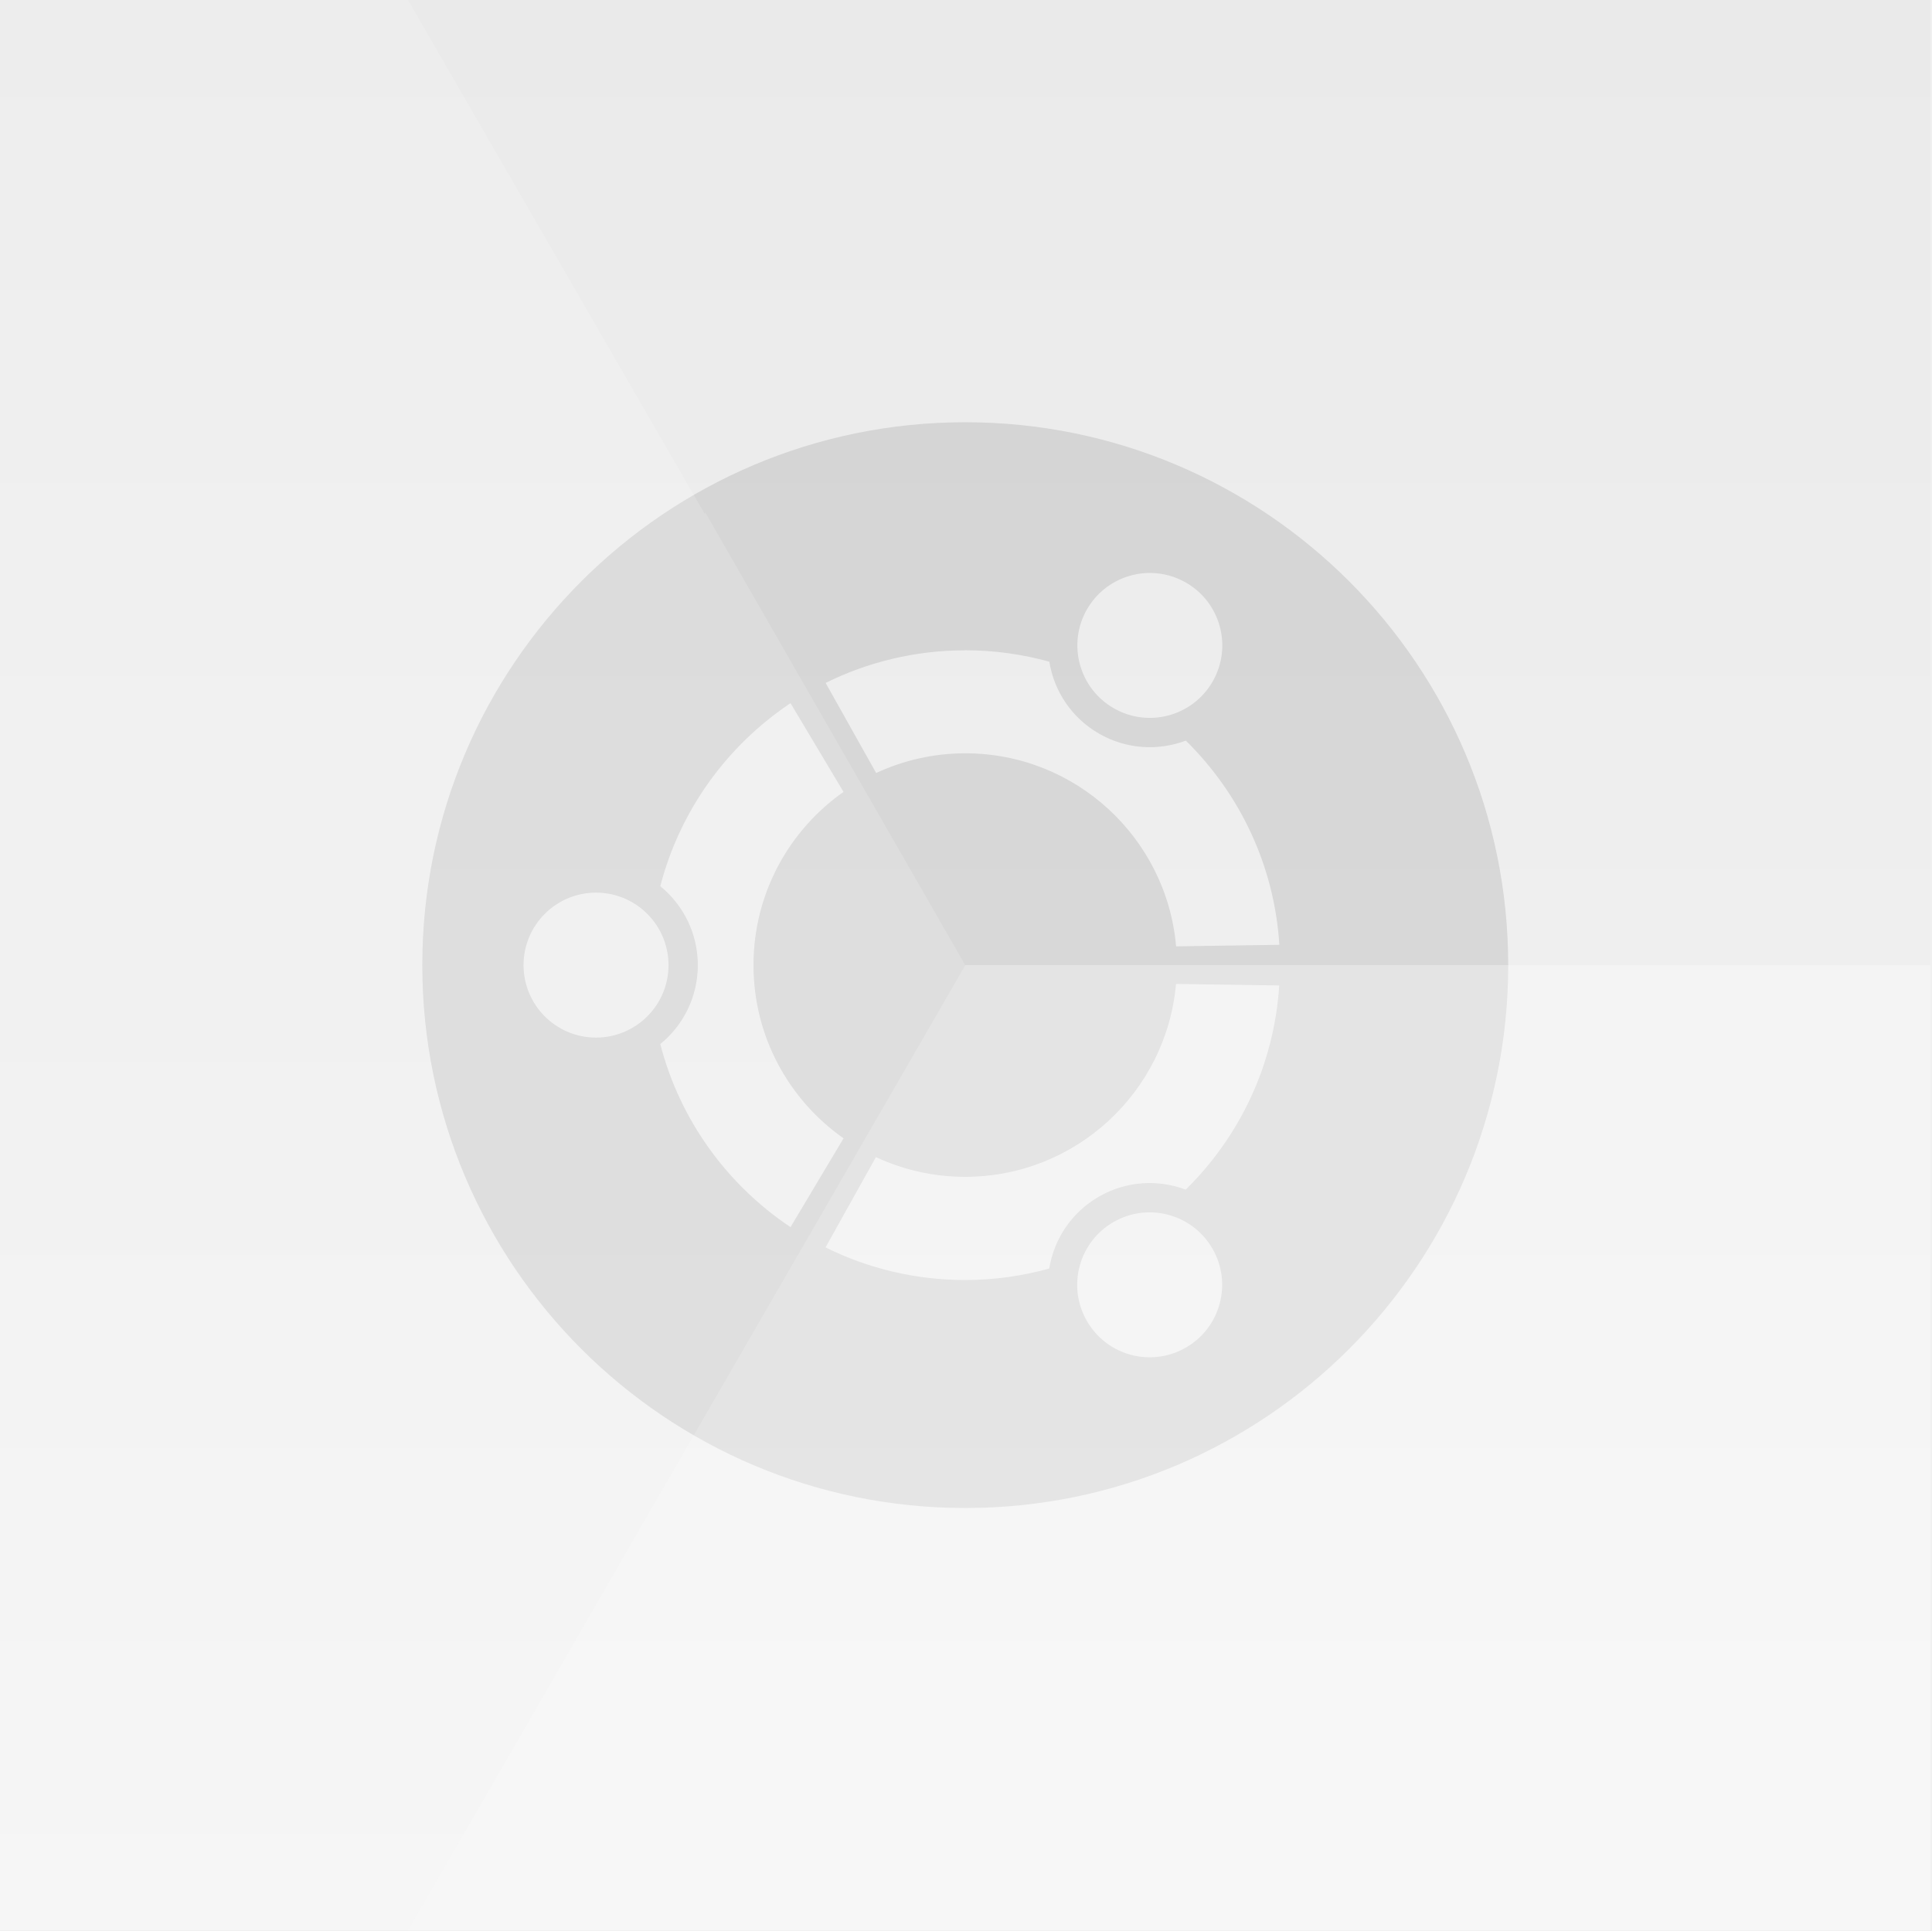
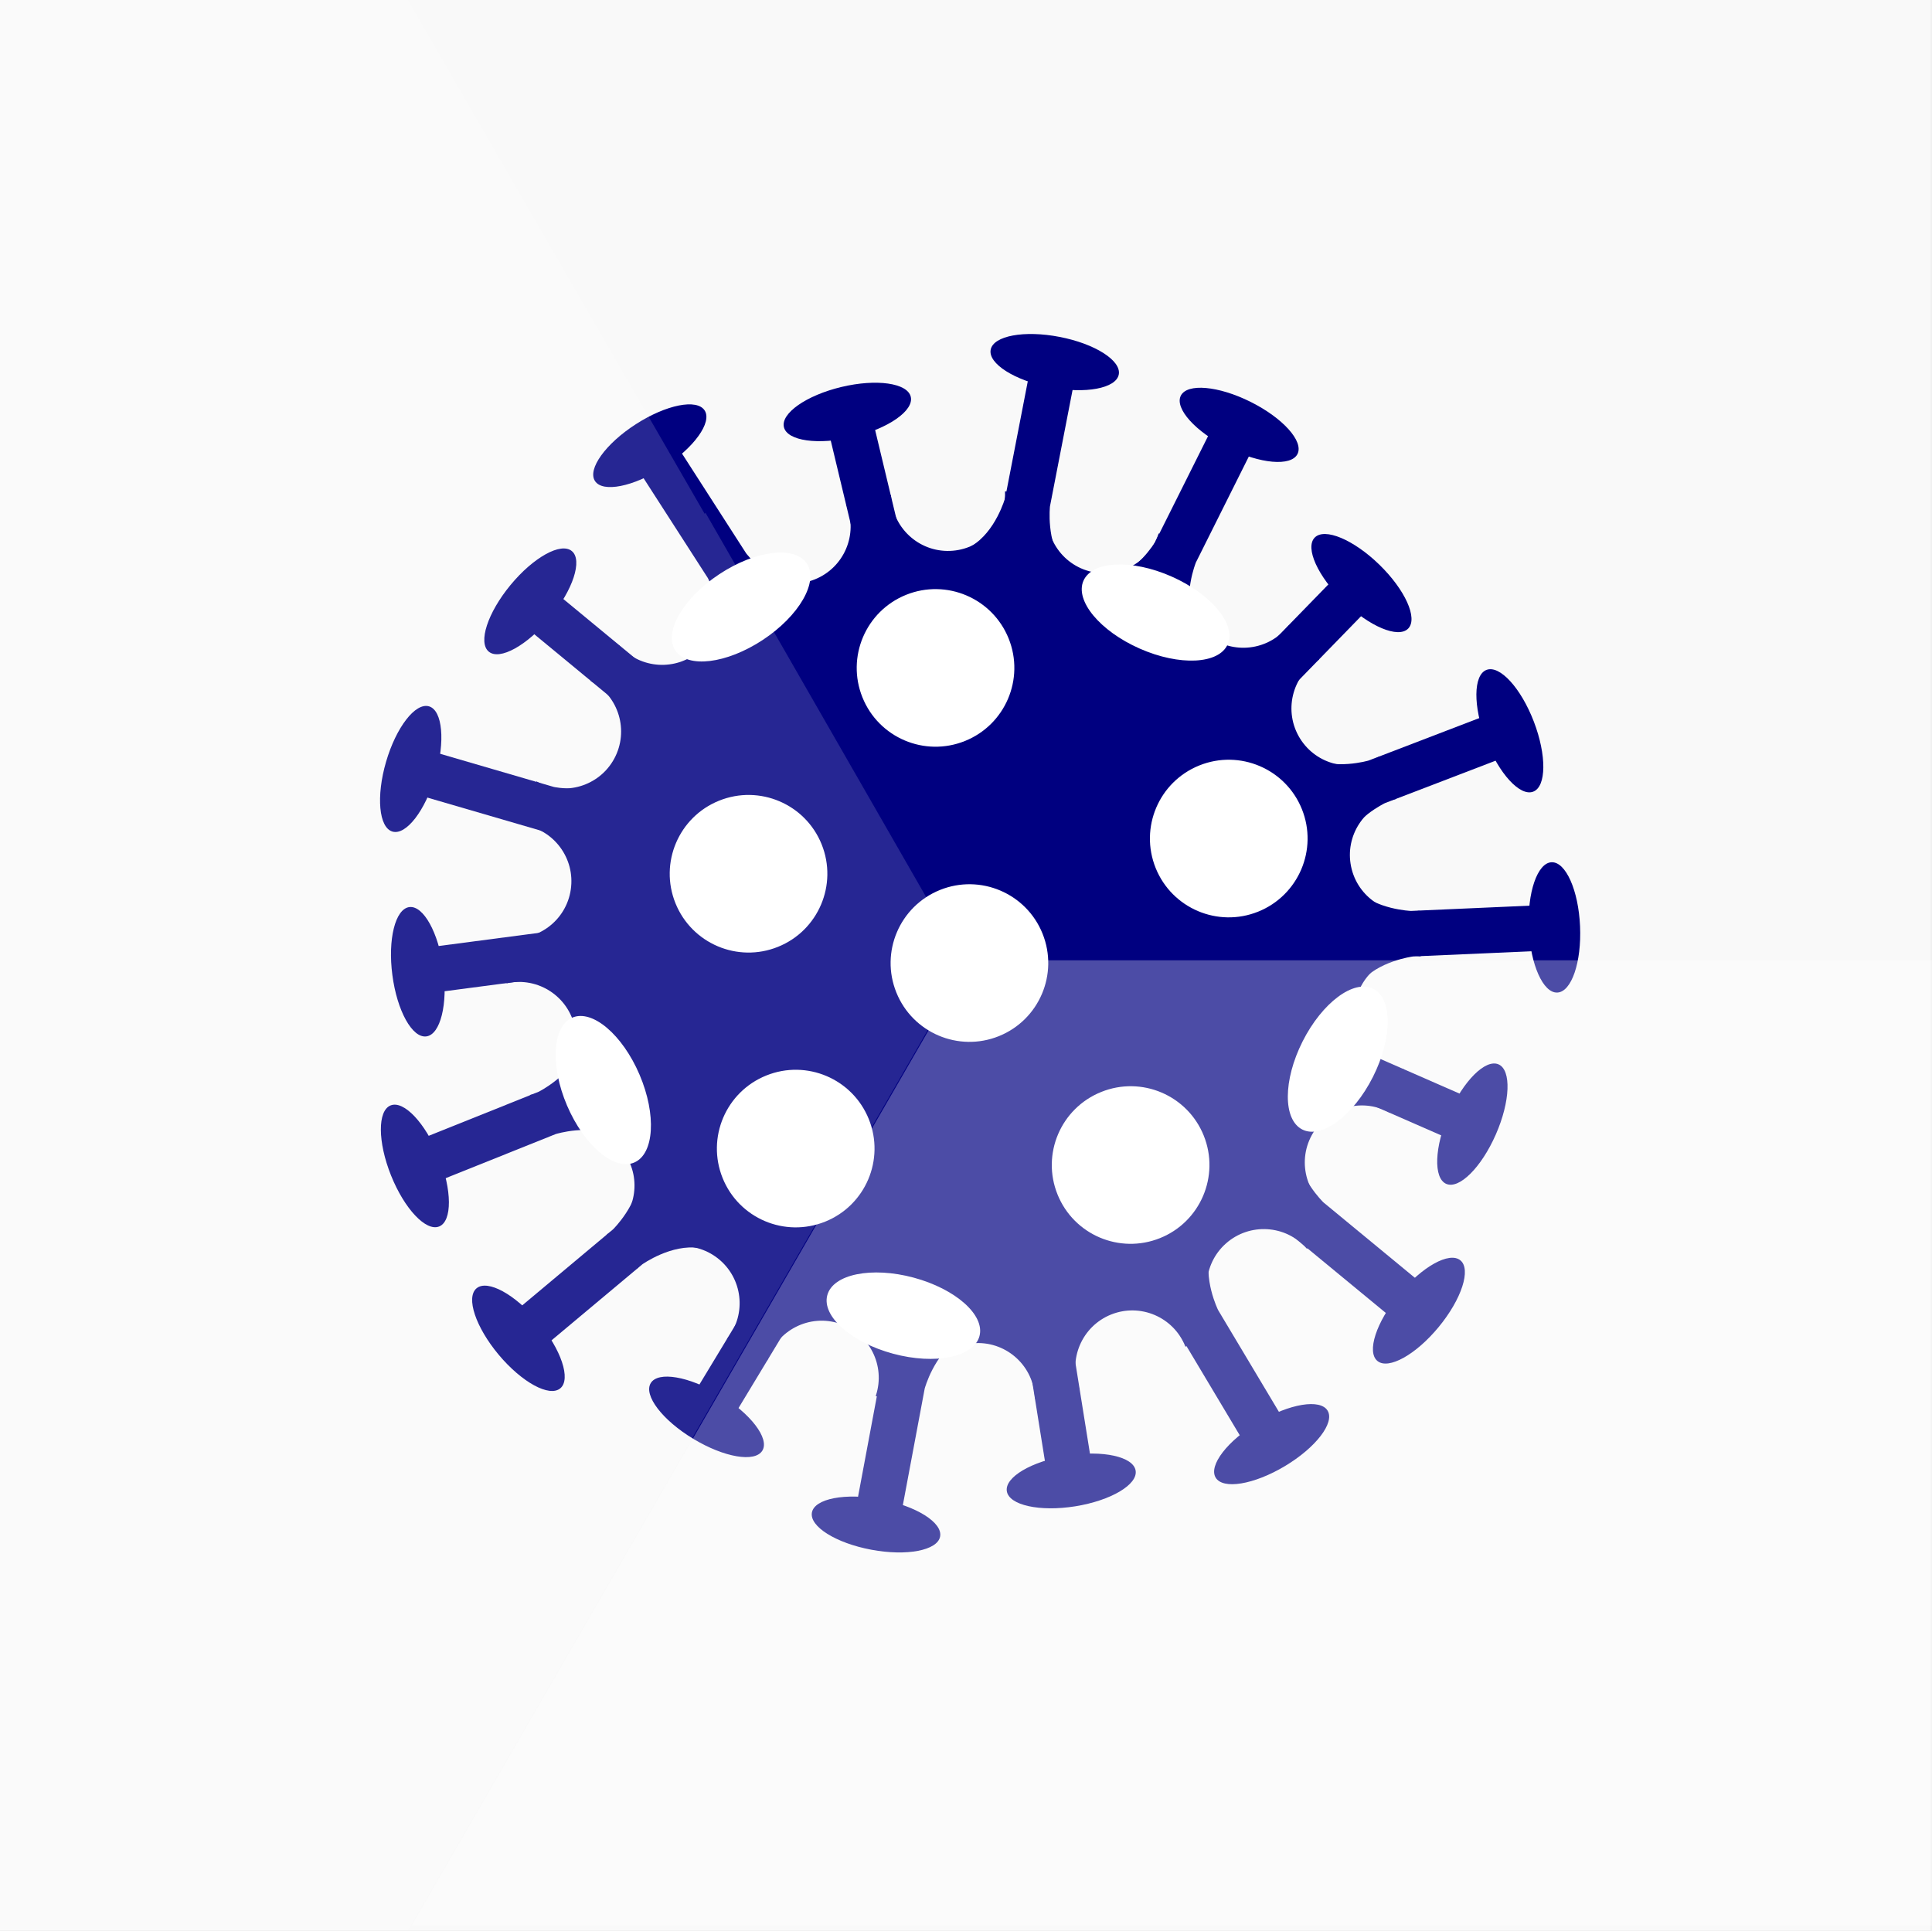
- <svg xmlns="http://www.w3.org/2000/svg" style="enable-background:new" height="512" viewBox="0 0 512.4 512" width="512.4" version="1.1">
-   <defs>
+ <svg xmlns="http://www.w3.org/2000/svg" style="enable-background:new" height="512" viewBox="0 0 512.4 512" width="512.4" version="1.1" id="svg35">
+   <defs id="defs7">
    <linearGradient id="a" y2="494" gradientUnits="userSpaceOnUse" x2="256" gradientTransform="matrix(1 0 0 1.076 0 -19.36)" y1="18" x1="256">
-       <stop style="stop-color:#eaeaea" offset="0" />
-       <stop style="stop-color:#f4f4f4" offset="1" />
+       <stop style="stop-color:#eaeaea" offset="0" id="stop2" />
+       <stop style="stop-color:#f4f4f4" offset="1" id="stop4" />
    </linearGradient>
  </defs>
-   <rect style="color:#000000;enable-background:accumulate;fill:url(#a)" height="512" width="512" y="0" x="0" />
-   <path style="opacity:.1" d="m256 112c-79.5 0-144 64.5-144 144s64.5 144 144 144 144-64.5 144-144-64.5-144-144-144zm49.47 39.98c3.098 0.08 6.222 0.91 9.096 2.568 9.197 5.312 12.34 17.07 7.029 26.26-5.305 9.196-17.06 12.34-26.25 7.029-9.19-5.305-12.34-17.06-7.039-26.25 3.653-6.322 10.35-9.787 17.17-9.611zm-49.48 20.5c7.731 0 15.21 1.074 22.31 3.035 1.253 7.726 5.837 14.84 13.15 19.06 7.298 4.207 15.74 4.629 23.05 1.867 14.22 13.98 23.47 32.99 24.81 54.17l-27.39 0.404c-2.5-28.7-26.6-51.2-55.9-51.2-8.451 0-16.47 1.88-23.65 5.225l-13.4-23.9c11.16-5.522 23.72-8.645 37.01-8.645zm-46.33 14.03 14.06 23.54c-14.44 10.16-23.88 26.95-23.88 45.95s9.437 35.78 23.88 45.94l-14.06 23.55c-16.83-11.24-29.34-28.43-34.54-48.55 6.069-4.952 9.953-12.49 9.953-20.94 0-8.451-3.884-15.99-9.953-20.94 5.201-20.12 17.72-37.3 34.54-48.55zm-51.58 50.26c10.62 0 19.22 8.608 19.22 19.23s-8.605 19.22-19.22 19.22-19.23-8.605-19.23-19.22 8.607-19.23 19.23-19.23zm153.8 24.21 27.4 0.402c-1.348 21.18-10.6 40.19-24.81 54.17-7.31-2.762-15.75-2.347-23.05 1.867-7.309 4.227-11.89 11.34-13.15 19.06-7.104 1.967-14.58 3.041-22.31 3.041-13.29 0-25.86-3.124-37.01-8.652l13.36-23.94c7.186 3.344 15.2 5.225 23.65 5.225 29.34 0 53.41-22.49 55.93-51.18zm-7.482 60.6c6.816-0.176 13.51 3.289 17.16 9.607 5.311 9.197 2.16 20.95-7.035 26.25-9.196 5.311-20.95 2.159-26.25-7.037-5.312-9.191-2.159-20.94 7.037-26.25 2.872-1.658 5.994-2.49 9.092-2.57z" />
-   <g transform="translate(0,18)">
-     <path style="opacity:.3;color:#000000;enable-background:accumulate;fill:#fff" d="m256 256l-147.8 256h403.8v-256h-122.7-133.3z" transform="translate(0,-18)" />
-     <path style="opacity:.15;color:#000000;enable-background:accumulate;fill:#fff" d="m0 0v512h108.2l76.4-132.3 71.4-123.7-68.9-120-0.2 0.3-78.7-136.3h-108.2z" transform="translate(0,-18)" />
+   <rect style="color:#000000;fill:#f9f9f9;enable-background:accumulate" height="512" width="512" y="0" x="0" id="rect9" />
+   <path d="m-208.3 605.6c-7.842 0-14.55 5.029-17.32 12.19-0.061-0.001-0.121 0-0.182 0-7.088 0-12.83 6.002-12.83 13.41 0 7.404 5.746 13.41 12.83 13.41h17.5 16.33c5.155 0 9.333-4.365 9.333-9.75 0-4.543-2.974-8.363-7-9.445 0.001-0.103 0-0.202 0-0.305 0-10.77-8.357-19.5-18.67-19.5z" style="stroke-width:4;color:#000000;stroke:#ccc;enable-background:accumulate;display:none;fill:#fff" id="path19" />
+   <path style="stroke-width:4;color:#000000;stroke:#ccc;enable-background:accumulate;display:none;fill:none" d="m288.9 828.1c-6.349 0-11.78 4.072-14.02 9.867-0.05-0.001-0.098 0-0.148 0-5.738 0-10.39 4.86-10.39 10.85 0 5.995 4.652 10.85 10.39 10.85h14.17 13.22c4.173 0 7.557-3.534 7.557-7.894 0-3.678-2.408-6.771-5.667-7.647 0.001-0.083 0-0.163 0-0.247 0-8.719-6.766-15.79-15.11-15.79z" id="path21" />
+   <g style="display:none" transform="translate(0 -558.4)" id="g33">
+     <path d="m166.1 576.4h179.9c145.3 0 166.1 20.74 166.1 165.9v144.2c0 145.2-20.76 165.9-166.1 165.9h-179.9c-145.3 0-166.1-20-166.1-165.5v-144.2c0-145.2 20.76-165.9 166.1-165.9z" style="stroke:#00f;fill:#00f;display:inline;fill-opacity:.081" id="path23" />
+     <circle style="stroke-width:.833;fill-opacity:.081;color:#000000;stroke:#00f;enable-background:accumulate;display:inline;fill:#00f" cx="256" transform="matrix(1.2 0 0 1.2 -51.2 528.8)" cy="238" r="120" id="circle25" />
+     <rect style="stroke-linejoin:round;fill-opacity:.081;color:#000000;stroke:#00f;stroke-linecap:round;enable-background:accumulate;display:inline;fill:#00f" height="272" width="272" y="678.4" x="120" id="rect27" />
+     <rect style="stroke-linejoin:round;fill-opacity:.081;color:#000000;stroke:#00f;stroke-linecap:round;enable-background:accumulate;display:inline;fill:#00f" height="240" width="304" y="694.4" x="104" id="rect29" />
+     <rect style="stroke-linejoin:round;fill-opacity:.081;color:#000000;stroke:#00f;stroke-linecap:round;enable-background:accumulate;display:inline;fill:#00f" height="304" width="240" y="662.4" x="136" id="rect31" />
  </g>
-   <path d="m-208.3 605.6c-7.842 0-14.55 5.029-17.32 12.19-0.061-0.001-0.121 0-0.182 0-7.088 0-12.83 6.002-12.83 13.41 0 7.404 5.746 13.41 12.83 13.41h17.5 16.33c5.155 0 9.333-4.365 9.333-9.75 0-4.543-2.974-8.363-7-9.445 0.001-0.103 0-0.202 0-0.305 0-10.77-8.357-19.5-18.67-19.5z" style="stroke-width:4;color:#000000;stroke:#ccc;enable-background:accumulate;display:none;fill:#fff" />
-   <path style="stroke-width:4;color:#000000;stroke:#ccc;enable-background:accumulate;display:none;fill:none" d="m288.9 828.1c-6.349 0-11.78 4.072-14.02 9.867-0.05-0.001-0.098 0-0.148 0-5.738 0-10.39 4.86-10.39 10.85 0 5.995 4.652 10.85 10.39 10.85h14.17 13.22c4.173 0 7.557-3.534 7.557-7.894 0-3.678-2.408-6.771-5.667-7.647 0.001-0.083 0-0.163 0-0.247 0-8.719-6.766-15.79-15.11-15.79z" />
-   <g style="display:none" transform="translate(0 -558.4)">
-     <path d="m166.1 576.4h179.9c145.3 0 166.1 20.74 166.1 165.9v144.2c0 145.2-20.76 165.9-166.1 165.9h-179.9c-145.3 0-166.1-20-166.1-165.5v-144.2c0-145.2 20.76-165.9 166.1-165.9z" style="stroke:#00f;fill:#00f;display:inline;fill-opacity:.081" />
-     <circle style="stroke-width:.833;fill-opacity:.081;color:#000000;stroke:#00f;enable-background:accumulate;display:inline;fill:#00f" cx="256" transform="matrix(1.2 0 0 1.2 -51.2 528.8)" cy="238" r="120" />
-     <rect style="stroke-linejoin:round;fill-opacity:.081;color:#000000;stroke:#00f;stroke-linecap:round;enable-background:accumulate;display:inline;fill:#00f" height="272" width="272" y="678.4" x="120" />
-     <rect style="stroke-linejoin:round;fill-opacity:.081;color:#000000;stroke:#00f;stroke-linecap:round;enable-background:accumulate;display:inline;fill:#00f" height="240" width="304" y="694.4" x="104" />
-     <rect style="stroke-linejoin:round;fill-opacity:.081;color:#000000;stroke:#00f;stroke-linecap:round;enable-background:accumulate;display:inline;fill:#00f" height="304" width="240" y="662.4" x="136" />
+   <g id="layer1" style="display:inline">
+     <g id="g2428" transform="matrix(0.6448525,0,0,0.6448525,94.9363,85.29321)">
+       <g id="g2228">
+         <path class="st0" d="m 159.65,95.323 -31.717,-49.337 -7.896,5.075 -7.892,5.091 31.734,49.309 c 0,0 6.952,12.959 3.662,24.137 l 16.268,-10.472 16.299,-10.481 c -11.532,-1.645 -20.458,-13.322 -20.458,-13.322 z" id="path2224" style="fill:#000080" />
+         <path class="st0" d="m 142.591,36.566 c 3.159,4.889 -4.376,15.367 -16.838,23.385 -12.464,8.005 -25.12,10.535 -28.277,5.622 -3.156,-4.884 4.392,-15.37 16.848,-23.374 12.462,-8.018 25.126,-10.544 28.266,-5.633 z" id="path2226" style="fill:#000080" />
+       </g>
+       <g id="g2234">
+         <path class="st0" d="m 224.058,92.008 -13.656,-57.013 -9.119,2.192 -9.128,2.172 13.659,57.045 c 0,0 2.271,14.523 -4.515,23.976 l 18.813,-4.504 18.827,-4.512 c -10.333,-5.359 -14.88,-19.357 -14.88,-19.357 z" id="path2230" style="fill:#000080" />
+         <path class="st0" d="m 227.359,30.939 c 1.367,5.665 -9.207,13.06 -23.628,16.52 -14.405,3.436 -27.192,1.643 -28.539,-4.022 -1.366,-5.679 9.218,-13.069 23.628,-16.529 14.41,-3.443 27.192,-1.642 28.539,4.031 z" id="path2232" style="fill:#000080" />
+       </g>
+       <g id="g2240">
+         <path class="st0" d="m 284.612,76.012 11.18,-57.565 -9.226,-1.776 -9.196,-1.787 -11.166,57.584 c 0,0 -3.941,14.151 -14.023,19.95 l 18.985,3.687 18.988,3.684 C 282.989,90.644 284.612,76.012 284.612,76.012 Z" id="path2236" style="fill:#000080" />
+         <path class="st0" d="m 312.909,21.787 c -1.11,5.717 -13.796,8.081 -28.351,5.247 -14.536,-2.826 -25.432,-9.759 -24.328,-15.471 1.109,-5.723 13.814,-8.075 28.353,-5.247 14.55,2.807 25.432,9.74 24.326,15.471 z" id="path2238" style="fill:#000080" />
+       </g>
+       <g id="g2246">
+         <path class="st0" d="m 344.607,99.14 26.211,-52.462 -8.39,-4.184 -8.39,-4.178 -26.217,52.438 c 0,0 -7.592,12.593 -18.865,15.471 l 17.305,8.644 17.307,8.66 c -4.449,-10.748 1.039,-24.388 1.039,-24.388 z" id="path2242" style="fill:#000080" />
+         <path class="st0" d="m 386.419,54.472 c -2.612,5.217 -15.446,4.083 -28.711,-2.544 -13.257,-6.608 -21.885,-16.208 -19.286,-21.425 2.612,-5.223 15.473,-4.075 28.73,2.539 13.246,6.627 21.877,16.214 19.266,21.431 z" id="path2244" style="fill:#000080" />
+       </g>
+       <g id="g2252">
+         <path class="st0" d="m 378.563,156.151 40.883,-42.032 -6.731,-6.543 -6.714,-6.531 -40.889,42.009 c 0,0 -11.062,9.699 -22.685,9.013 l 13.858,13.495 13.875,13.511 c -0.989,-11.612 8.403,-22.923 8.403,-22.923 z" id="path2248" style="fill:#000080" />
+         <path class="st0" d="m 431.941,126.283 c -4.059,4.165 -15.974,-0.815 -26.583,-11.145 -10.611,-10.331 -15.924,-22.098 -11.866,-26.276 4.067,-4.178 15.976,0.814 26.599,11.145 10.606,10.325 15.919,22.098 11.85,26.276 z" id="path2250" style="fill:#000080" />
+       </g>
+       <g id="g2258">
+         <path class="st0" d="m 422.373,198.084 54.755,-20.997 -3.369,-8.772 -3.353,-8.751 -54.766,21.01 c 0,0 -14.091,4.152 -24.358,-1.341 l 6.939,18.07 6.922,18.078 c 3.96,-10.94 17.231,-17.296 17.231,-17.296 z" id="path2254" style="fill:#000080" />
+         <path class="st0" d="m 483.362,193.367 c -5.433,2.082 -14.151,-7.442 -19.466,-21.254 -5.31,-13.836 -5.187,-26.757 0.254,-28.826 5.447,-2.096 14.159,7.428 19.472,21.265 5.296,13.823 5.19,26.738 -0.26,28.815 z" id="path2256" style="fill:#000080" />
+       </g>
+       <g id="g2264">
+         <path class="st0" d="m 433.925,261.158 58.576,-2.583 -0.404,-9.368 -0.421,-9.376 -58.576,2.593 c 0,0 -14.705,-0.525 -22.702,-8.969 l 0.858,19.335 0.864,19.33 c 7.212,-9.114 21.805,-10.961 21.805,-10.961 z" id="path2260" style="fill:#000080" />
+         <path class="st0" d="m 493.277,276.003 c -5.824,0.268 -11.079,-11.53 -11.727,-26.342 -0.661,-14.784 3.526,-27.006 9.352,-27.255 5.829,-0.265 11.087,11.541 11.726,26.326 0.664,14.804 -3.528,27.02 -9.352,27.271 z" id="path2262" style="fill:#000080" />
+       </g>
+       <g id="g2270">
+         <path class="st0" d="m 400.865,315.192 53.709,23.522 3.752,-8.595 3.78,-8.6 -53.728,-23.508 c 0,0 -12.967,-6.955 -16.405,-18.067 l -7.767,17.728 -7.758,17.72 c 10.524,-4.999 24.418,-0.2 24.418,-0.2 z" id="path2266" style="fill:#000080" />
+         <path class="st0" d="m 447.578,354.69 c -5.329,-2.345 -4.851,-15.233 1.082,-28.802 5.96,-13.574 15.099,-22.686 20.441,-20.349 5.335,2.329 4.846,15.25 -1.107,28.815 -5.93,13.555 -15.072,22.675 -20.417,20.335 z" id="path2268" style="fill:#000080" />
+       </g>
+       <g id="g2276">
+         <path class="st0" d="m 385.144,376.788 45.237,37.301 5.963,-7.237 5.969,-7.234 -45.229,-37.306 c 0,0 -10.568,-10.242 -10.86,-21.863 l -12.303,14.921 -12.309,14.932 c 11.473,-1.935 23.533,6.485 23.533,6.485 z" id="path2272" style="fill:#000080" />
+         <path class="st0" d="m 419.29,427.54 c -4.498,-3.698 -0.519,-15.971 8.915,-27.397 9.434,-11.448 20.704,-17.69 25.203,-13.998 4.509,3.706 0.514,15.99 -8.923,27.43 -9.412,11.429 -20.704,17.676 -25.195,13.965 z" id="path2274" style="fill:#000080" />
+       </g>
+       <g id="g2282">
+         <path class="st0" d="m 337.649,416.228 30.075,50.336 8.062,-4.801 8.054,-4.818 -30.078,-50.347 c 0,0 -6.518,-13.178 -2.867,-24.227 l -16.608,9.907 -16.616,9.934 c 11.459,2.044 19.977,14.017 19.977,14.017 z" id="path2278" style="fill:#000080" />
+         <path class="st0" d="m 352.756,475.512 c -2.979,-5.001 4.886,-15.203 17.61,-22.817 12.727,-7.6 25.454,-9.702 28.441,-4.703 3.003,5.012 -4.895,15.228 -17.616,22.828 -12.707,7.59 -25.445,9.71 -28.435,4.692 z" id="path2280" style="fill:#000080" />
+       </g>
+       <g id="g2288">
+         <path class="st0" d="m 274.821,420.473 9.27,57.904 9.261,-1.487 9.27,-1.495 -9.275,-57.896 c 0,0 -1.161,-14.651 6.324,-23.574 l -19.114,3.058 -19.1,3.069 c 9.879,6.128 13.363,20.42 13.363,20.42 z" id="path2284" style="fill:#000080" />
+         <path class="st0" d="m 266.871,481.118 c -0.929,-5.747 10.183,-12.309 24.817,-14.662 14.626,-2.334 27.241,0.437 28.157,6.19 0.926,5.75 -10.191,12.325 -24.825,14.678 -14.621,2.331 -27.231,-0.438 -28.149,-6.206 z" id="path2286" style="fill:#000080" />
+       </g>
+       <g id="g2294">
+         <path class="st0" d="m 214.651,435.443 -10.792,57.655 9.215,1.703 9.213,1.738 10.806,-57.642 c 0,0 3.848,-14.189 13.902,-20.048 l -19.023,-3.575 -19.018,-3.569 c 7.242,9.12 5.698,23.738 5.698,23.738 z" id="path2290" style="fill:#000080" />
+         <path class="st0" d="m 186.705,489.873 c 1.074,-5.723 13.746,-8.158 28.307,-5.441 14.571,2.736 25.506,9.595 24.421,15.323 -1.065,5.723 -13.738,8.166 -28.32,5.422 -14.547,-2.725 -25.476,-9.568 -24.407,-15.304 z" id="path2292" style="fill:#000080" />
+       </g>
+       <g id="g2300">
+         <path class="st0" d="m 165.671,395.497 -30.346,50.18 8.04,4.851 8.038,4.853 30.321,-50.183 c 0,0 8.584,-11.951 20.059,-13.913 l -16.561,-10 -16.564,-10.011 c 3.58,11.057 -2.987,24.222 -2.987,24.222 z" id="path2296" style="fill:#000080" />
+         <path class="st0" d="m 120.417,436.654 c 3.006,-4.974 15.728,-2.812 28.421,4.84 12.669,7.676 20.508,17.939 17.493,22.912 -3.023,4.999 -15.747,2.826 -28.436,-4.853 -12.672,-7.639 -20.507,-17.892 -17.479,-22.899 z" id="path2298" style="fill:#000080" />
+       </g>
+       <g id="g2306">
+         <path class="st0" d="m 104.941,373.377 -44.958,37.642 6.023,7.196 6.029,7.19 44.956,-37.639 c 0,0 11.986,-8.516 23.478,-6.657 l -12.421,-14.832 -12.424,-14.831 c -0.202,11.628 -10.683,21.931 -10.683,21.931 z" id="path2302" style="fill:#000080" />
+         <path class="st0" d="m 48.775,397.656 c 4.46,-3.749 15.81,2.421 25.323,13.793 9.497,11.342 13.605,23.604 9.128,27.34 -4.482,3.749 -15.799,-2.435 -25.331,-13.793 -9.497,-11.363 -13.597,-23.59 -9.12,-27.34 z" id="path2304" style="fill:#000080" />
+       </g>
+       <g id="g2312">
+         <path class="st0" d="m 74.346,316.794 -54.424,21.816 3.493,8.704 3.487,8.715 54.43,-21.822 c 0,0 14.042,-4.364 24.394,0.963 l -7.204,-17.958 -7.196,-17.966 c -3.812,10.992 -16.98,17.548 -16.98,17.548 z" id="path2308" style="fill:#000080" />
+         <path class="st0" d="m 13.431,322.429 c 5.405,-2.181 14.265,7.204 19.794,20.955 5.501,13.768 5.583,26.656 0.177,28.834 -5.414,2.173 -14.273,-7.215 -19.794,-20.969 -5.515,-13.76 -5.594,-26.662 -0.177,-28.821 z" id="path2310" style="fill:#000080" />
+       </g>
+       <g id="g2318">
+         <path class="st0" d="m 81.536,250.508 -58.133,7.638 1.213,9.294 1.235,9.311 58.136,-7.646 c 0,0 14.691,-0.754 23.382,6.974 l -2.511,-19.182 -2.531,-19.188 c -6.408,9.702 -20.792,12.798 -20.792,12.798 z" id="path2314" style="fill:#000080" />
+         <path class="st0" d="m 21.121,240.842 c 5.775,-0.743 12.041,10.551 13.97,25.227 1.929,14.689 -1.192,27.216 -6.958,27.968 -5.802,0.776 -12.055,-10.524 -13.976,-25.213 -1.94,-14.689 1.175,-27.211 6.963,-27.982 z" id="path2316" style="fill:#000080" />
+       </g>
+       <g id="g2324">
+         <path class="st0" d="m 80.615,191.443 -56.3,-16.419 -2.621,8.996 -2.618,9.024 56.286,16.408 c 0,0 13.746,5.231 18.597,15.809 l 5.414,-18.578 5.427,-18.581 c -9.787,6.302 -24.186,3.34 -24.186,3.34 z" id="path2320" style="fill:#000080" />
+         <path class="st0" d="m 29.213,158.271 c 5.583,1.626 6.769,14.495 2.605,28.717 -4.138,14.216 -12.039,24.427 -17.627,22.798 -5.603,-1.643 -6.772,-14.49 -2.632,-28.706 4.154,-14.227 12.055,-24.437 17.654,-22.808 z" id="path2322" style="fill:#000080" />
+       </g>
+       <g id="g2330">
+         <path class="st0" d="m 122.078,145.184 -45.204,-37.326 -5.988,7.237 -5.974,7.242 45.226,37.326 c 0,0 10.563,10.22 10.817,21.86 L 133.289,166.596 145.6,151.683 c -11.469,1.924 -23.522,-6.499 -23.522,-6.499 z" id="path2326" style="fill:#000080" />
+         <path class="st0" d="m 87.964,94.407 c 4.49,3.703 0.495,15.982 -8.936,27.402 -9.431,11.429 -20.732,17.685 -25.222,13.965 -4.496,-3.717 -0.5,-15.971 8.947,-27.422 C 72.174,96.949 83.466,90.682 87.964,94.407 Z" id="path2328" style="fill:#000080" />
+       </g>
+       <path class="st0" d="m 387.442,171.474 c -6.818,-11.019 -3.421,-25.476 7.592,-32.294 l 0.279,-0.161 c -3.954,-4.909 -8.128,-9.601 -12.533,-14.055 l -0.197,0.262 c -8.005,10.185 -22.765,11.934 -32.939,3.93 -10.191,-8.018 -11.945,-22.764 -3.933,-32.942 l 0.178,-0.205 c -5.376,-3.249 -10.921,-6.198 -16.583,-8.871 l -0.082,0.257 c -4.028,12.292 -17.291,18.996 -29.608,14.965 -12.287,-4.025 -19.001,-17.28 -14.968,-29.596 l 0.071,-0.251 c -6.13,-1.197 -12.347,-2.088 -18.592,-2.679 v 0.29 c 0.423,12.946 -9.729,23.784 -22.688,24.213 -12.929,0.429 -23.77,-9.724 -24.196,-22.664 l -0.016,-0.282 c -6.146,0.981 -12.282,2.277 -18.392,3.891 l 0.093,0.243 c 4.84,12.03 -0.976,25.681 -12.995,30.513 -12.008,4.837 -25.678,-0.968 -30.52,-12.984 l -0.101,-0.243 c -5.118,2.85 -10.076,5.908 -14.85,9.171 l 0.197,0.216 c 8.582,9.672 7.699,24.508 -1.984,33.109 -9.704,8.595 -24.525,7.704 -33.119,-1.992 l -0.195,-0.213 c -4.135,4.73 -8.023,9.666 -11.656,14.746 l 0.232,0.129 c 11.386,6.165 15.624,20.395 9.48,31.797 -6.149,11.388 -20.393,15.629 -31.786,9.477 l -0.208,-0.115 c -2.279,5.837 -4.258,11.784 -5.949,17.834 l 0.276,0.033 c 12.795,1.891 21.674,13.798 19.783,26.623 -1.866,12.817 -13.779,21.674 -26.599,19.802 l -0.319,-0.044 c -0.132,6.242 0.041,12.517 0.547,18.81 l 0.33,-0.065 c 12.678,-2.64 25.077,5.517 27.725,18.201 2.623,12.686 -5.537,25.099 -18.215,27.733 l -0.284,0.049 c 1.085,3.173 2.255,6.316 3.528,9.461 1.087,2.711 2.241,5.379 3.454,8.005 l 0.23,-0.134 c 11.025,-6.818 25.484,-3.416 32.289,7.606 6.829,11 3.421,25.465 -7.605,32.283 l -0.268,0.172 c 3.963,4.903 8.138,9.595 12.533,14.036 l 0.208,-0.268 c 8.005,-10.166 22.757,-11.921 32.945,-3.925 10.174,8.018 11.937,22.765 3.913,32.942 l -0.167,0.224 c 5.381,3.23 10.929,6.179 16.588,8.851 l 0.071,-0.238 c 4.037,-12.311 17.299,-19.015 29.597,-14.976 12.325,4.037 19.021,17.291 14.987,29.594 l -0.085,0.251 c 6.143,1.205 12.347,2.091 18.605,2.673 v -0.282 c -0.434,-12.935 9.71,-23.785 22.664,-24.208 12.948,-0.423 23.803,9.71 24.213,22.661 l 0.016,0.284 c 6.149,-0.995 12.271,-2.29 18.384,-3.906 l -0.098,-0.23 c -4.837,-12.021 0.995,-25.691 13,-30.537 12.025,-4.834 25.681,0.992 30.523,13.009 l 0.093,0.23 c 5.132,-2.85 10.101,-5.9 14.864,-9.158 l -0.194,-0.216 c -8.581,-9.685 -7.696,-24.527 1.99,-33.117 9.688,-8.581 24.525,-7.704 33.111,1.981 l 0.18,0.219 c 4.143,-4.731 8.045,-9.647 11.68,-14.754 l -0.246,-0.12 c -11.38,-6.146 -15.637,-20.393 -9.48,-31.775 6.16,-11.401 20.401,-15.651 31.786,-9.493 l 0.221,0.128 c 2.274,-5.851 4.255,-11.811 5.928,-17.843 l -0.257,-0.038 c -12.809,-1.891 -21.679,-13.803 -19.805,-26.615 1.883,-12.803 13.787,-21.693 26.61,-19.81 l 0.328,0.052 c 0.123,-6.256 -0.043,-12.517 -0.535,-18.816 l -0.328,0.071 c -12.694,2.632 -25.11,-5.531 -27.73,-18.209 -2.629,-12.689 5.523,-25.099 18.198,-27.731 l 0.276,-0.046 c -1.074,-3.179 -2.236,-6.319 -3.501,-9.459 -1.09,-2.716 -2.268,-5.384 -3.471,-8.024 l -0.224,0.147 c -11.013,6.819 -25.476,3.416 -32.294,-7.595 z" id="path2332" style="fill:#000080" />
+       <path class="st1" d="m 190.706,215.032 c 6.684,16.6 -1.356,35.476 -17.958,42.166 -16.594,6.69 -35.483,-1.353 -42.171,-17.958 -6.687,-16.605 1.355,-35.481 17.958,-42.165 16.602,-6.684 35.483,1.347 42.171,17.957 z" id="path2334" style="fill:#ffffff" />
+       <path class="st1" d="m 281.555,251.752 c 6.687,16.61 -1.359,35.497 -17.958,42.182 -16.602,6.684 -35.489,-1.369 -42.168,-17.969 -6.693,-16.599 1.347,-35.481 17.958,-42.165 16.596,-6.679 35.478,1.347 42.168,17.952 z" id="path2336" style="fill:#ffffff" />
+       <path class="st1" d="m 210.109,328.075 c 6.684,16.599 -1.356,35.472 -17.947,42.157 -16.627,6.698 -35.5,-1.339 -42.184,-17.938 -6.69,-16.619 1.35,-35.492 17.968,-42.177 16.6,-6.684 35.476,1.345 42.163,17.958 z" id="path2338" style="fill:#ffffff" />
+       <path class="st1" d="m 267.617,130.372 c 6.674,16.594 -1.367,35.475 -17.963,42.151 -16.602,6.693 -35.492,-1.345 -42.171,-17.944 -6.682,-16.599 1.356,-35.492 17.958,-42.176 16.597,-6.684 35.486,1.358 42.176,17.969 z" id="path2340" style="fill:#ffffff" />
+       <path class="st1" d="m 184.639,99.559 c 4.922,7.48 -3.186,21.527 -18.13,31.389 -14.941,9.857 -31.048,11.801 -35.981,4.321 -4.938,-7.466 3.184,-21.508 18.113,-31.371 14.943,-9.871 31.051,-11.814 35.997,-4.34 z" id="path2342" style="fill:#ffffff" />
+       <path class="st1" d="m 417.593,274.464 c 7.972,4.018 7.923,20.24 -0.14,36.224 -8.056,15.99 -21.073,25.681 -29.058,21.647 -7.993,-4.037 -7.931,-20.264 0.123,-36.24 8.059,-15.979 21.07,-25.67 29.075,-21.631 z" id="path2344" style="fill:#ffffff" />
+       <path class="st1" d="m 88.166,286.308 c 8.22,-3.506 20.603,6.985 27.637,23.451 7.032,16.457 6.059,32.652 -2.175,36.158 -8.215,3.526 -20.592,-6.98 -27.629,-23.431 -7.032,-16.457 -6.075,-32.661 2.167,-36.178 z" id="path2346" style="fill:#ffffff" />
+       <path class="st1" d="m 193.034,400.49 c 2.323,-8.652 18.215,-11.877 35.502,-7.231 17.288,4.654 29.411,15.427 27.08,24.074 -2.312,8.639 -18.211,11.882 -35.494,7.229 -17.296,-4.66 -29.419,-15.432 -27.088,-24.072 z" id="path2348" style="fill:#ffffff" />
+       <path class="st1" d="m 298.392,106.601 c 3.635,-8.182 19.832,-8.967 36.202,-1.744 16.381,7.231 26.717,19.729 23.109,27.919 -3.607,8.182 -19.819,8.972 -36.183,1.744 -16.381,-7.231 -26.725,-19.74 -23.128,-27.919 z" id="path2350" style="fill:#ffffff" />
+       <path class="st1" d="m 388.223,200.543 c 6.684,16.605 -1.377,35.486 -17.979,42.179 -16.597,6.682 -35.478,-1.361 -42.166,-17.952 -6.687,-16.627 1.35,-35.505 17.955,-42.184 16.599,-6.685 35.497,1.353 42.19,17.958 z" id="path2352" style="fill:#ffffff" />
+       <path class="st1" d="m 347.854,334.83 c 6.684,16.605 -1.361,35.486 -17.963,42.171 -16.613,6.69 -35.492,-1.353 -42.171,-17.952 -6.693,-16.599 1.35,-35.472 17.966,-42.157 16.597,-6.698 35.478,1.331 42.168,17.939 z" id="path2354" style="fill:#ffffff" />
+     </g>
  </g>
+   <g id="layer2" style="display:inline">
+     <g transform="translate(0.997442,16.72634)" id="g17" style="enable-background:new">
+       <path style="color:#000000;opacity:0.3;fill:#ffffff;enable-background:accumulate" d="M 256,256 108.2,512 H 512 V 256 H 389.3 Z" transform="translate(0,-18)" id="path13" />
+     </g>
+     <path style="color:#000000;display:inline;opacity:0.15;fill:#ffffff;enable-background:accumulate" d="M 0,0 V 512 H 108.2 L 184.6,379.7 256,256 187.1,136 186.9,136.3 108.2,0 Z" id="path15" />
+   </g>
+   <style type="text/css" id="style2222">
+ 	.st0{fill:#2175BB;}
+ 	.st1{fill:#3EA9C8;}
+ </style>
</svg>
